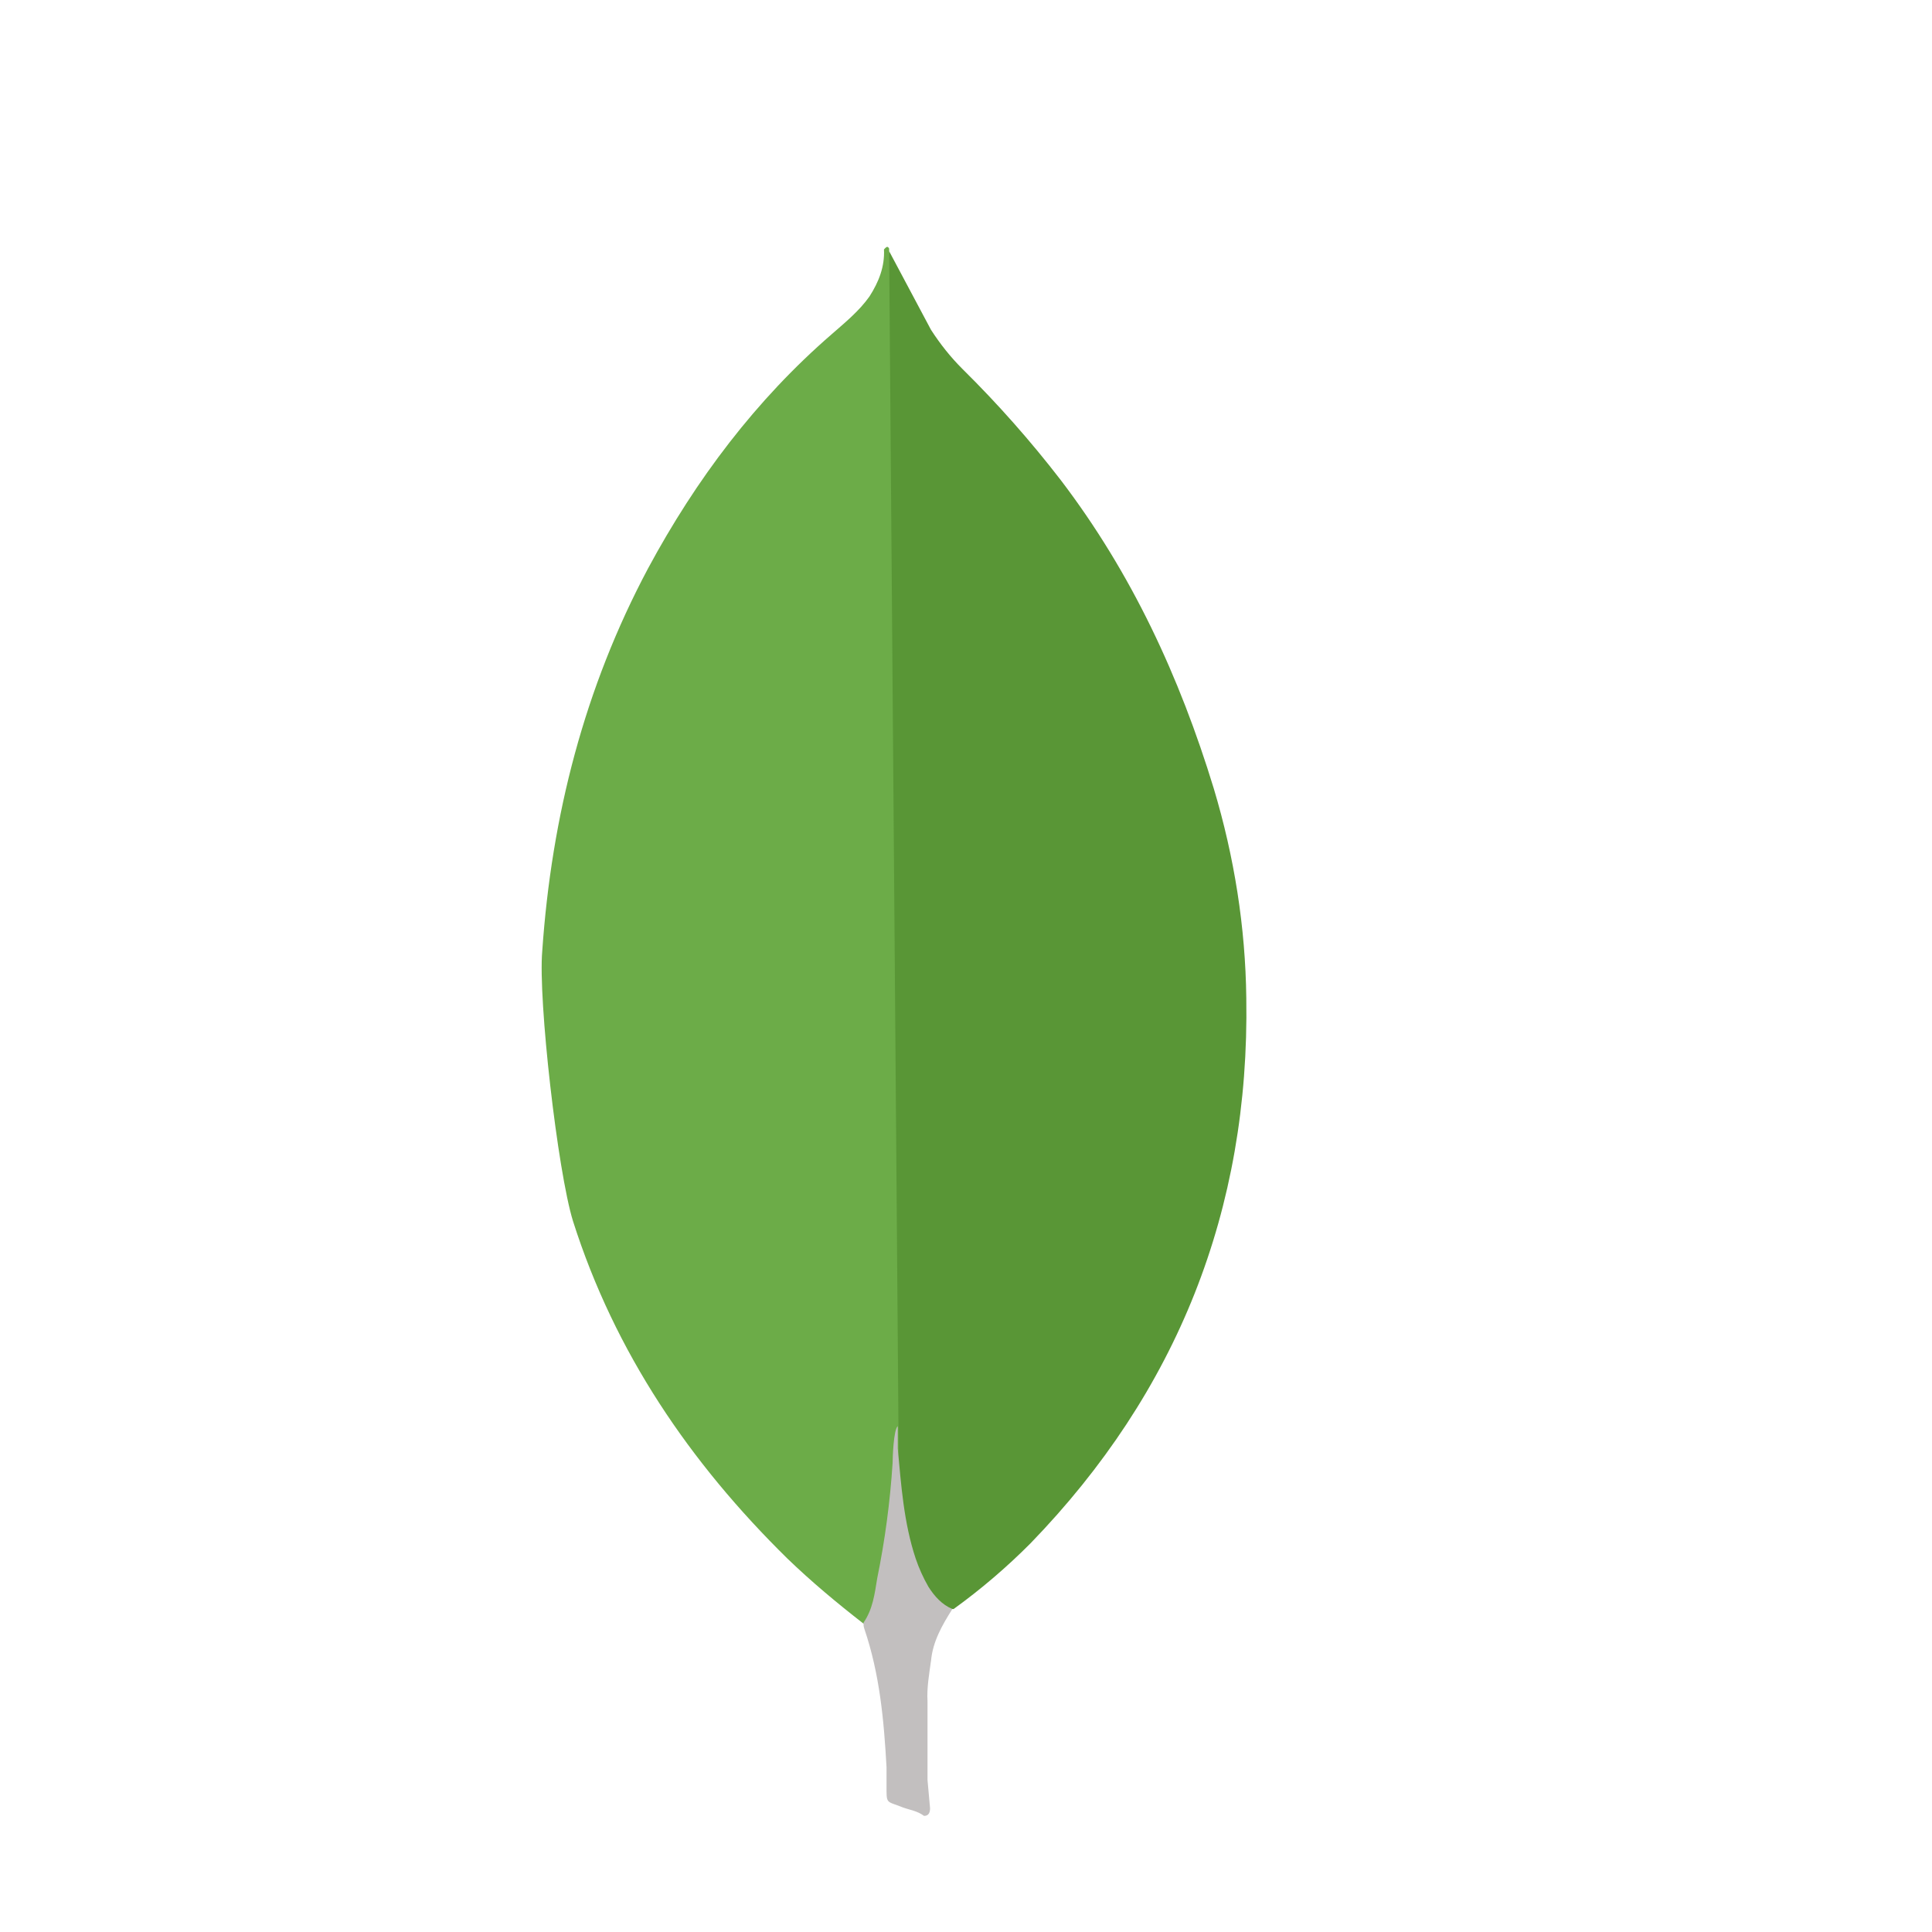
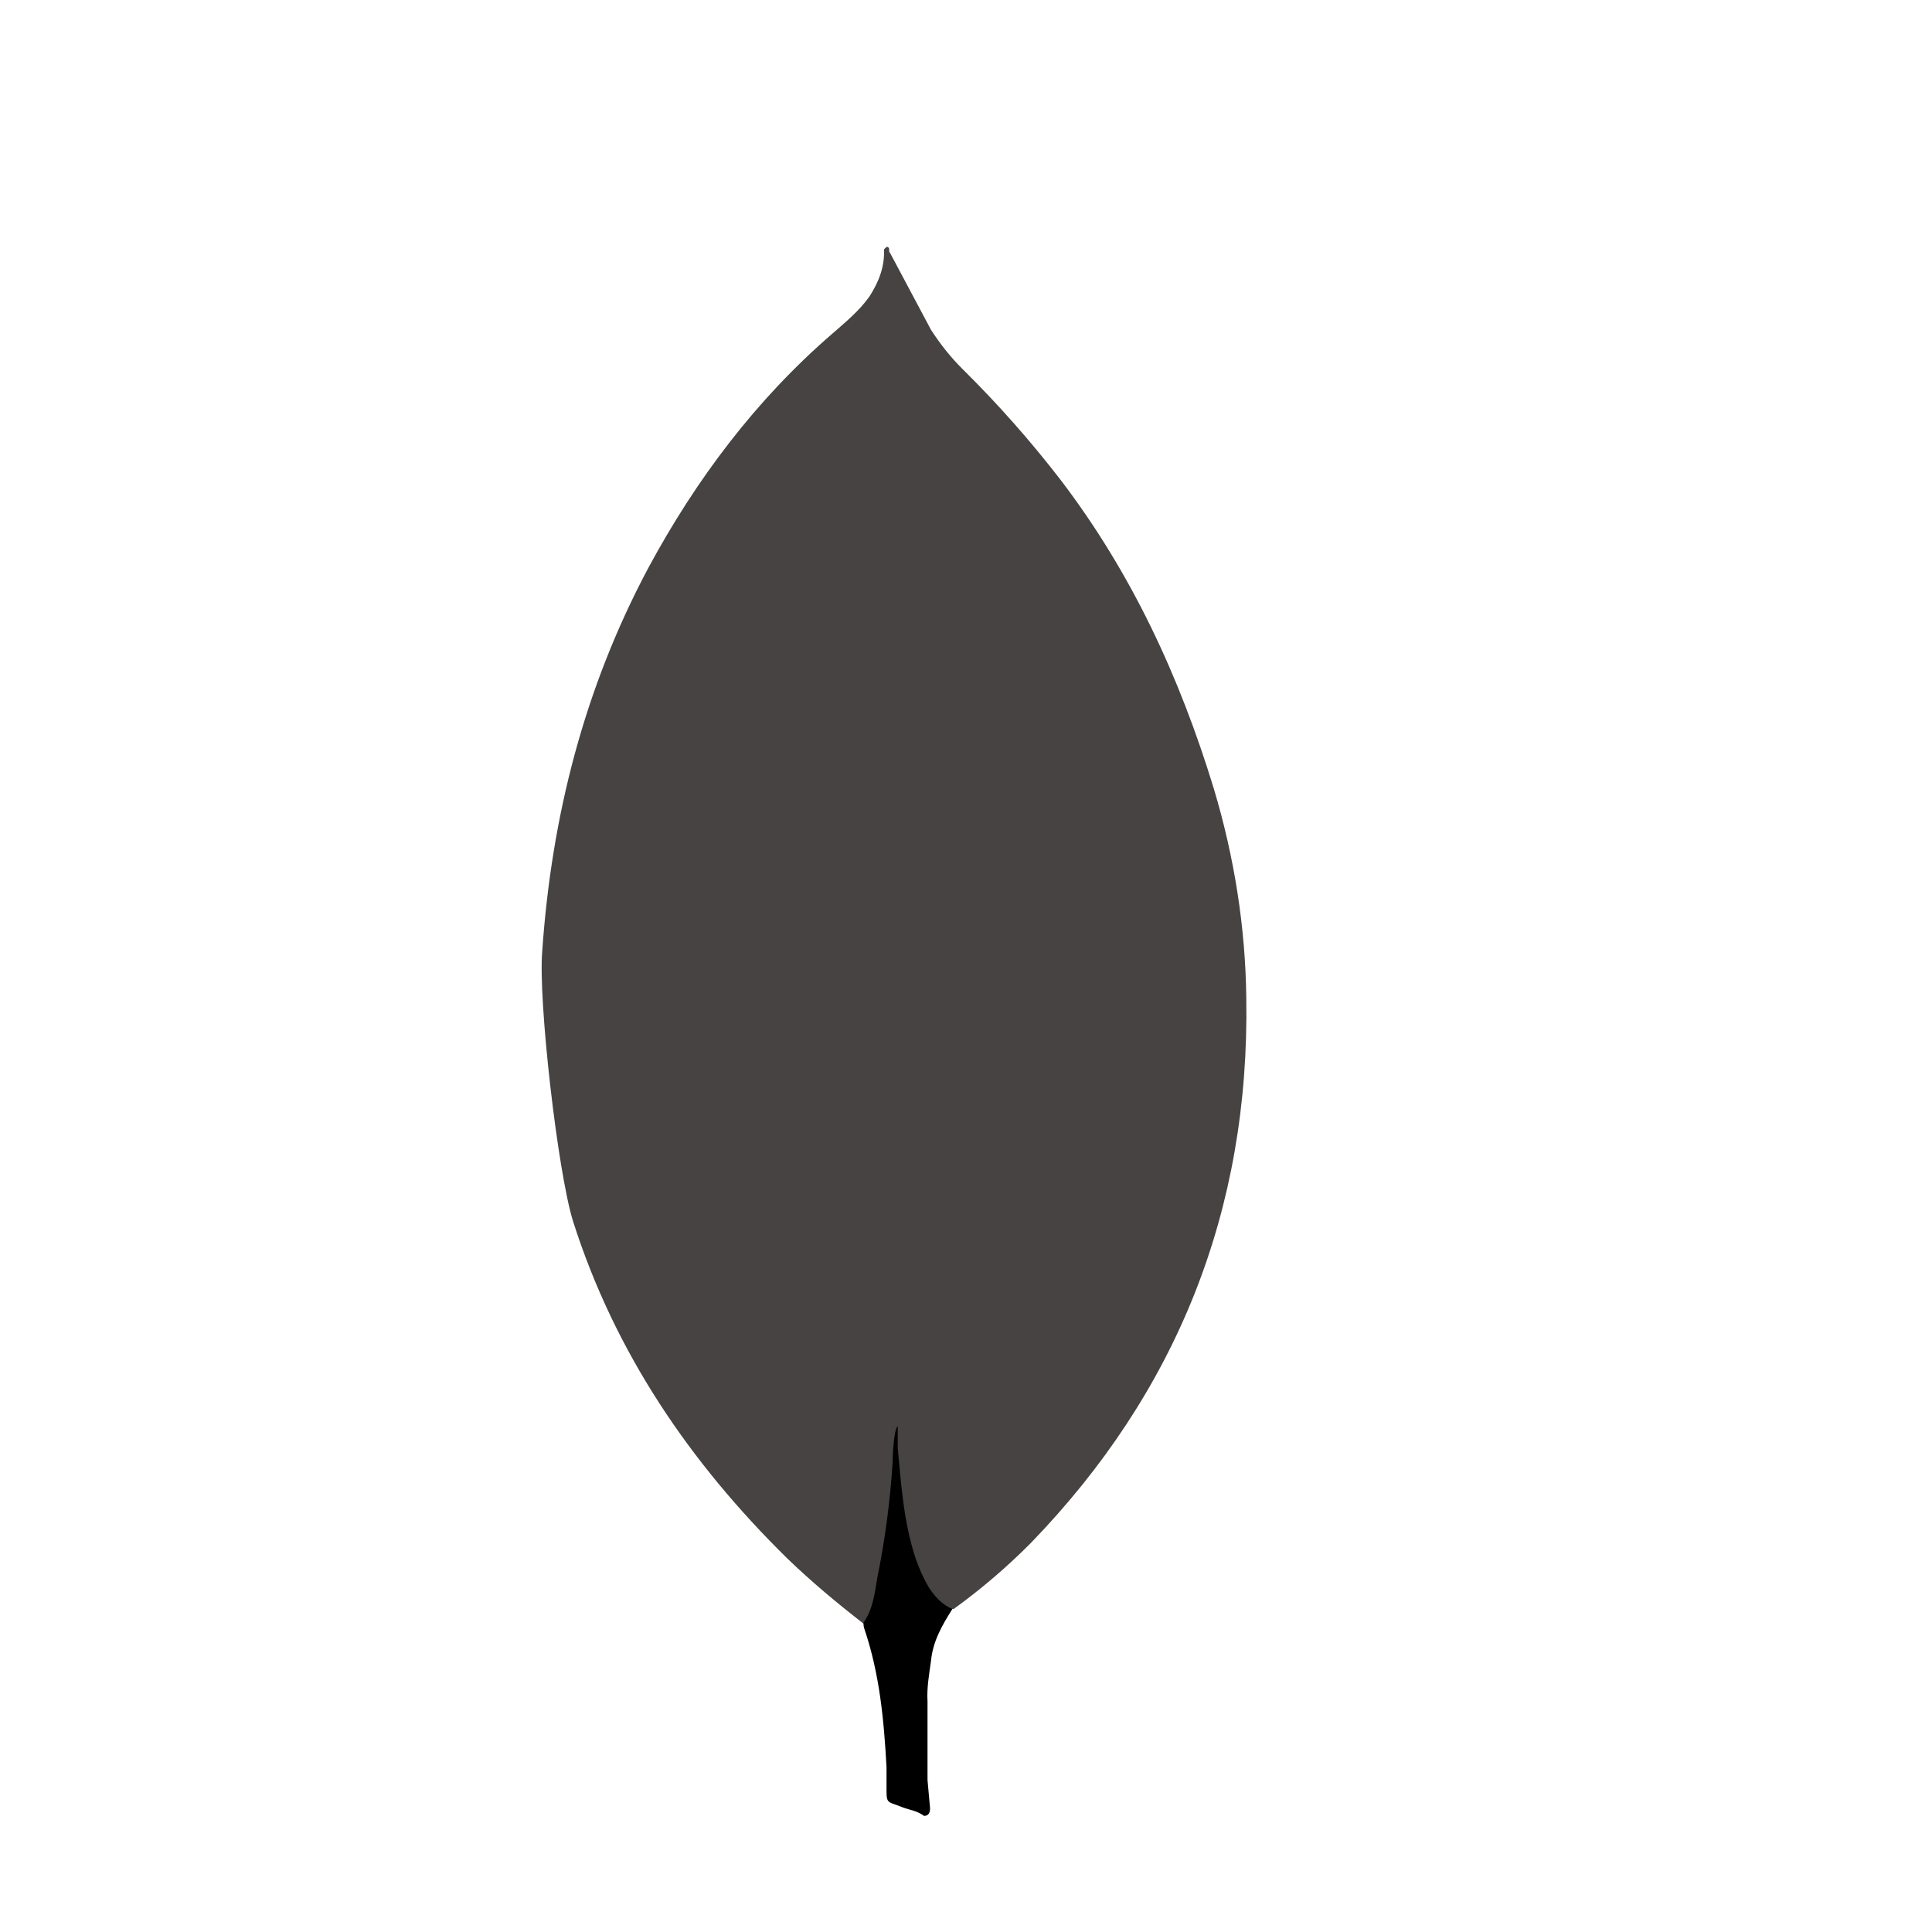
<svg xmlns="http://www.w3.org/2000/svg" height="2500" viewBox="8.738 -5.036 17.46 39.406" width="2500">
-   <path d="m15.9.087.854 1.604c.192.296.4.558.645.802a22.406 22.406 0 0 1 2.004 2.266c1.447 1.9 2.423 4.01 3.12 6.292.418 1.394.645 2.824.662 4.27.07 4.323-1.412 8.035-4.4 11.12a12.7 12.7 0 0 1 -1.57 1.342c-.296 0-.436-.227-.558-.436a3.589 3.589 0 0 1 -.436-1.255c-.105-.523-.174-1.046-.14-1.586v-.244c-.024-.052-.285-24.052-.181-24.175z" fill="#599636" />
-   <path d="m15.9.034c-.035-.07-.07-.017-.105.017.017.35-.105.662-.296.96-.21.296-.488.523-.767.767-1.55 1.342-2.77 2.963-3.747 4.776-1.3 2.44-1.97 5.055-2.16 7.808-.087.993.314 4.497.627 5.508.854 2.684 2.388 4.933 4.375 6.885.488.47 1.01.906 1.55 1.325.157 0 .174-.14.21-.244a4.78 4.78 0 0 0 .157-.68l.35-2.614z" fill="#6cac48" />
-   <path d="m16.754 28.845c.035-.4.227-.732.436-1.063-.21-.087-.366-.26-.488-.453a3.235 3.235 0 0 1 -.26-.575c-.244-.732-.296-1.5-.366-2.248v-.453c-.087.07-.105.662-.105.75a17.37 17.37 0 0 1 -.314 2.353c-.052.314-.087.627-.28.906 0 .035 0 .07.017.122.314.924.4 1.865.453 2.824v.35c0 .418-.017.33.33.47.14.052.296.07.436.174.105 0 .122-.087.122-.157l-.052-.575v-1.604c-.017-.28.035-.558.07-.82z" fill="#c2bfbf" />
+   <path d="m15.9.087.854 1.604c.192.296.4.558.645.802a22.406 22.406 0 0 1 2.004 2.266c1.447 1.9 2.423 4.01 3.12 6.292.418 1.394.645 2.824.662 4.27.07 4.323-1.412 8.035-4.4 11.12a12.7 12.7 0 0 1 -1.57 1.342c-.296 0-.436-.227-.558-.436a3.589 3.589 0 0 1 -.436-1.255c-.105-.523-.174-1.046-.14-1.586v-.244c-.024-.052-.285-24.052-.181-24.175" fill="#464342" />
+   <path d="m15.9.034c-.035-.07-.07-.017-.105.017.017.35-.105.662-.296.96-.21.296-.488.523-.767.767-1.55 1.342-2.77 2.963-3.747 4.776-1.3 2.44-1.97 5.055-2.16 7.808-.087.993.314 4.497.627 5.508.854 2.684 2.388 4.933 4.375 6.885.488.47 1.01.906 1.55 1.325.157 0 .174-.14.21-.244a4.78 4.78 0 0 0 .157-.68l.35-2.614" fill="#464342" />
+   <path d="m16.754 28.845c.035-.4.227-.732.436-1.063-.21-.087-.366-.26-.488-.453a3.235 3.235 0 0 1 -.26-.575c-.244-.732-.296-1.5-.366-2.248v-.453c-.087.07-.105.662-.105.75a17.37 17.37 0 0 1 -.314 2.353c-.052.314-.087.627-.28.906 0 .035 0 .07.017.122.314.924.4 1.865.453 2.824v.35c0 .418-.017.33.33.47.14.052.296.07.436.174.105 0 .122-.087.122-.157l-.052-.575v-1.604c-.017-.28.035-.558.07-.82" fill="#000" />
</svg>
